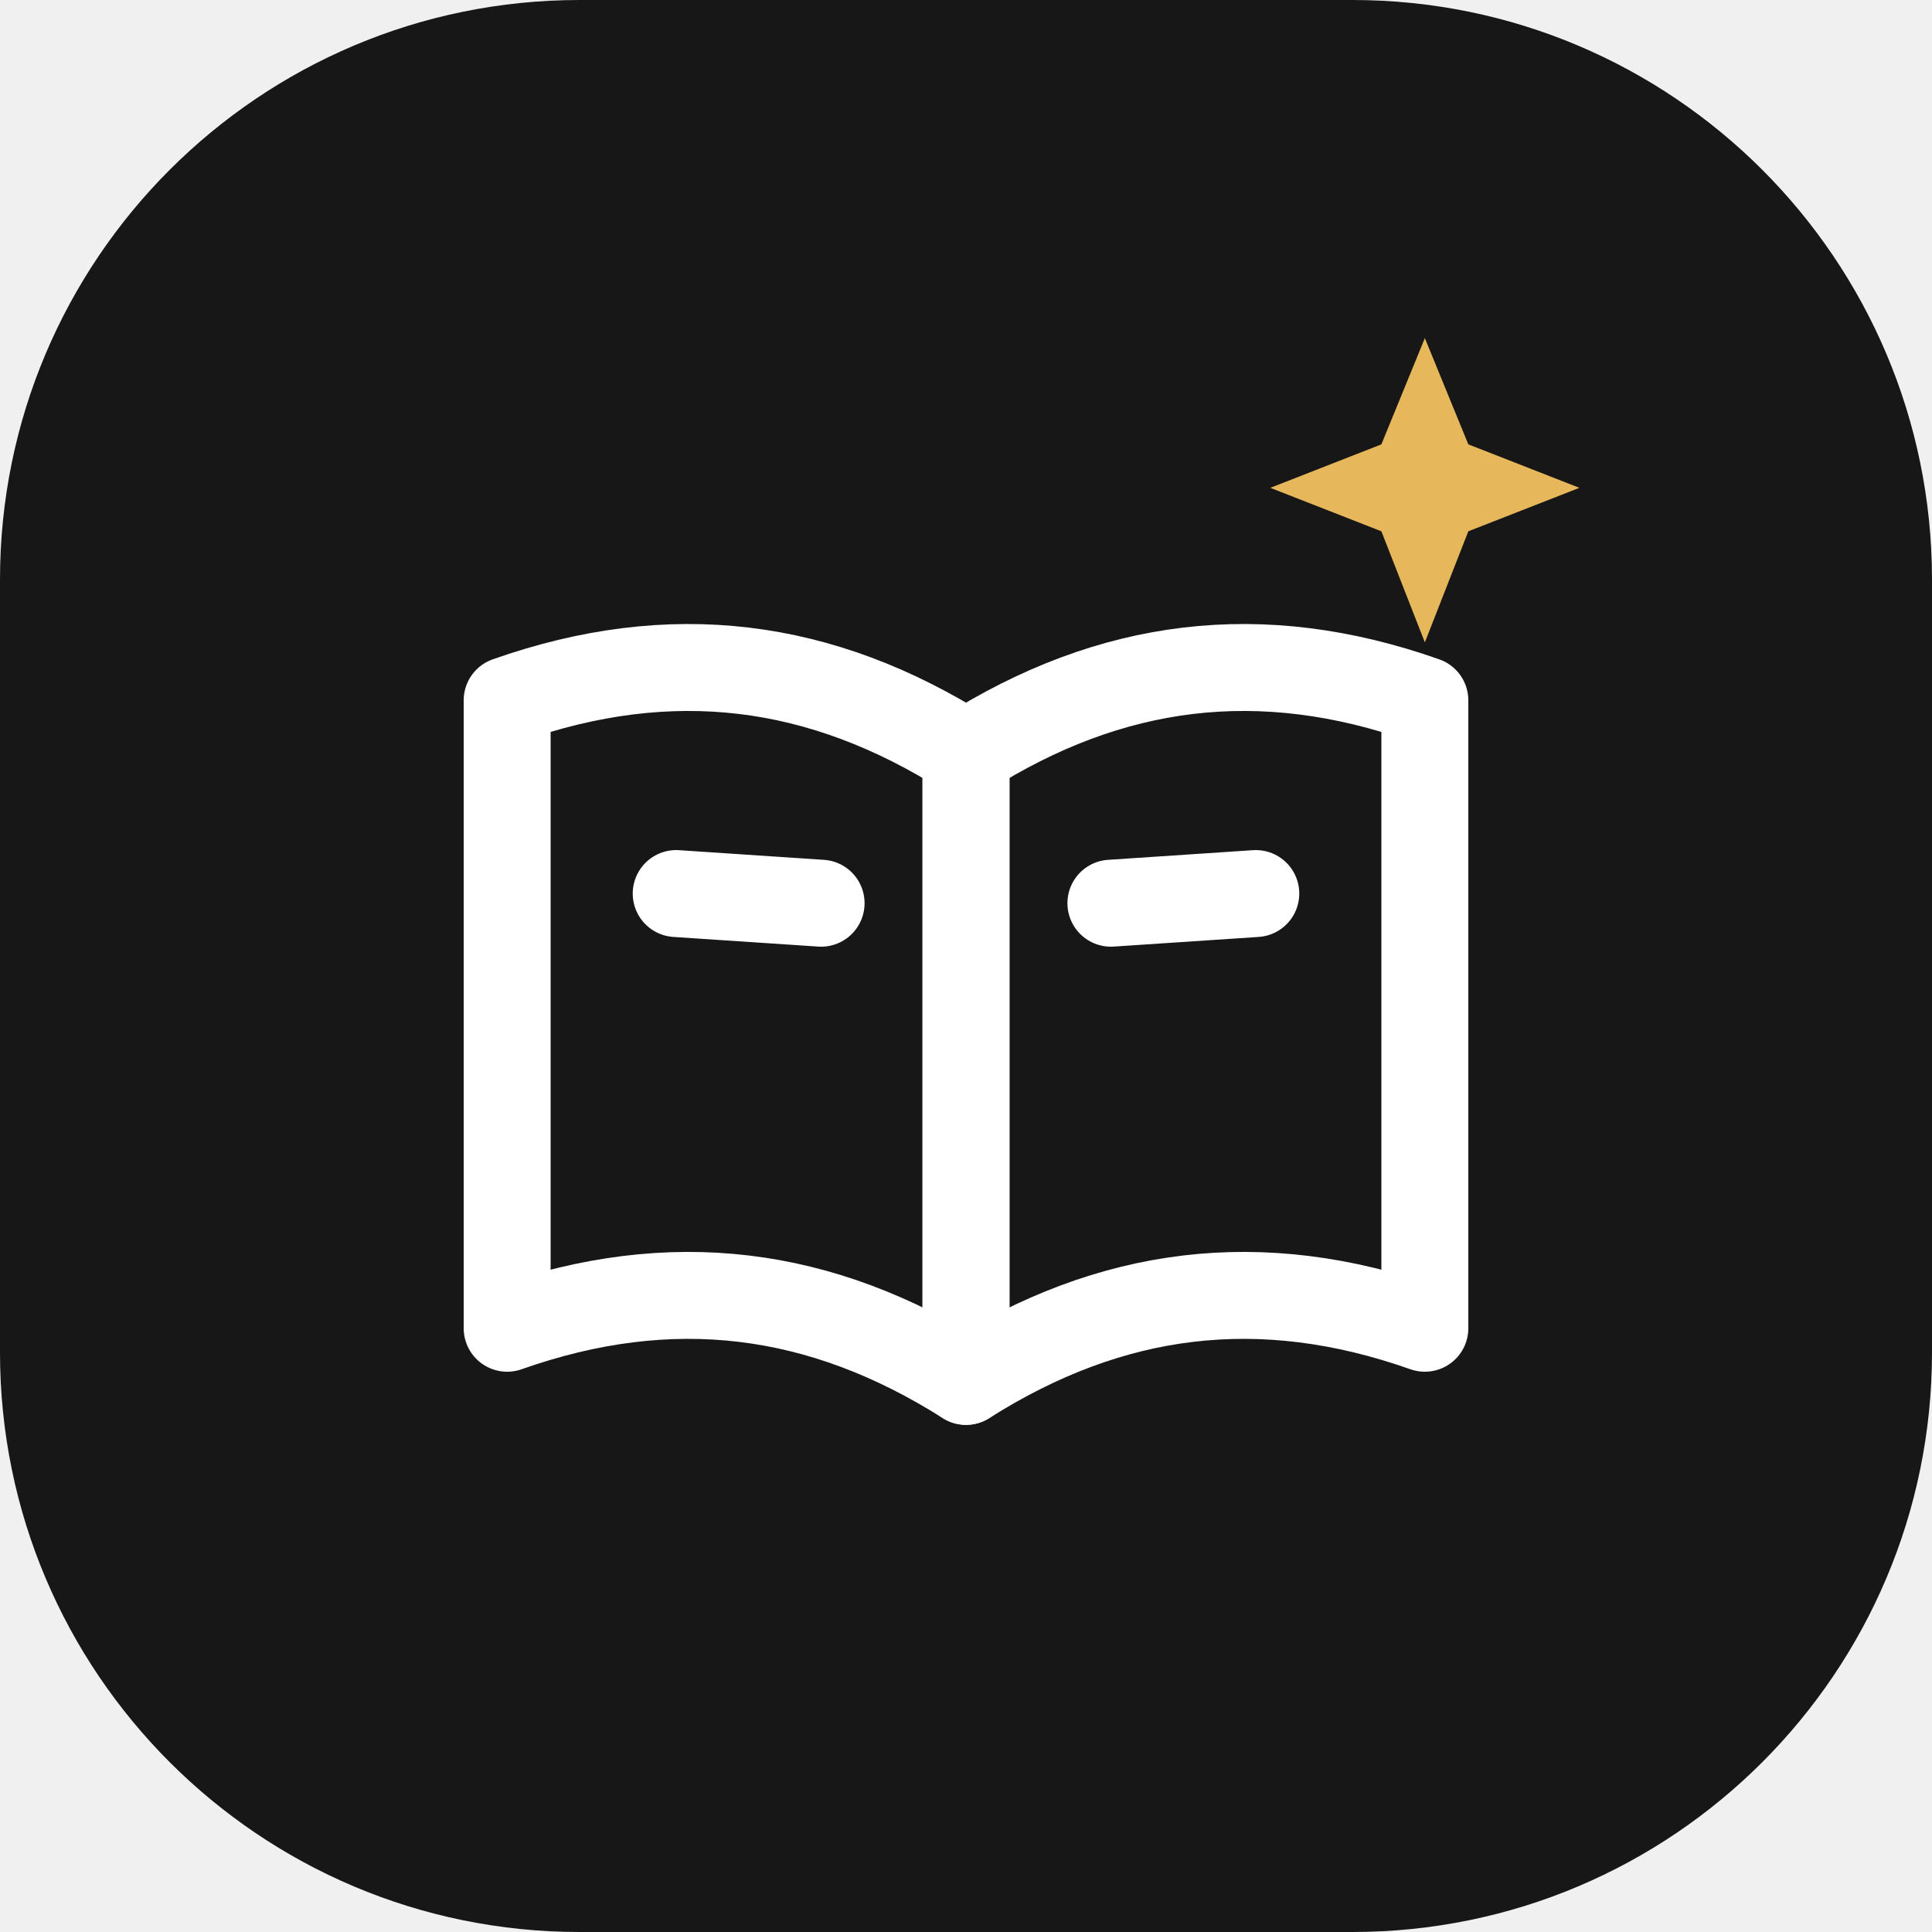
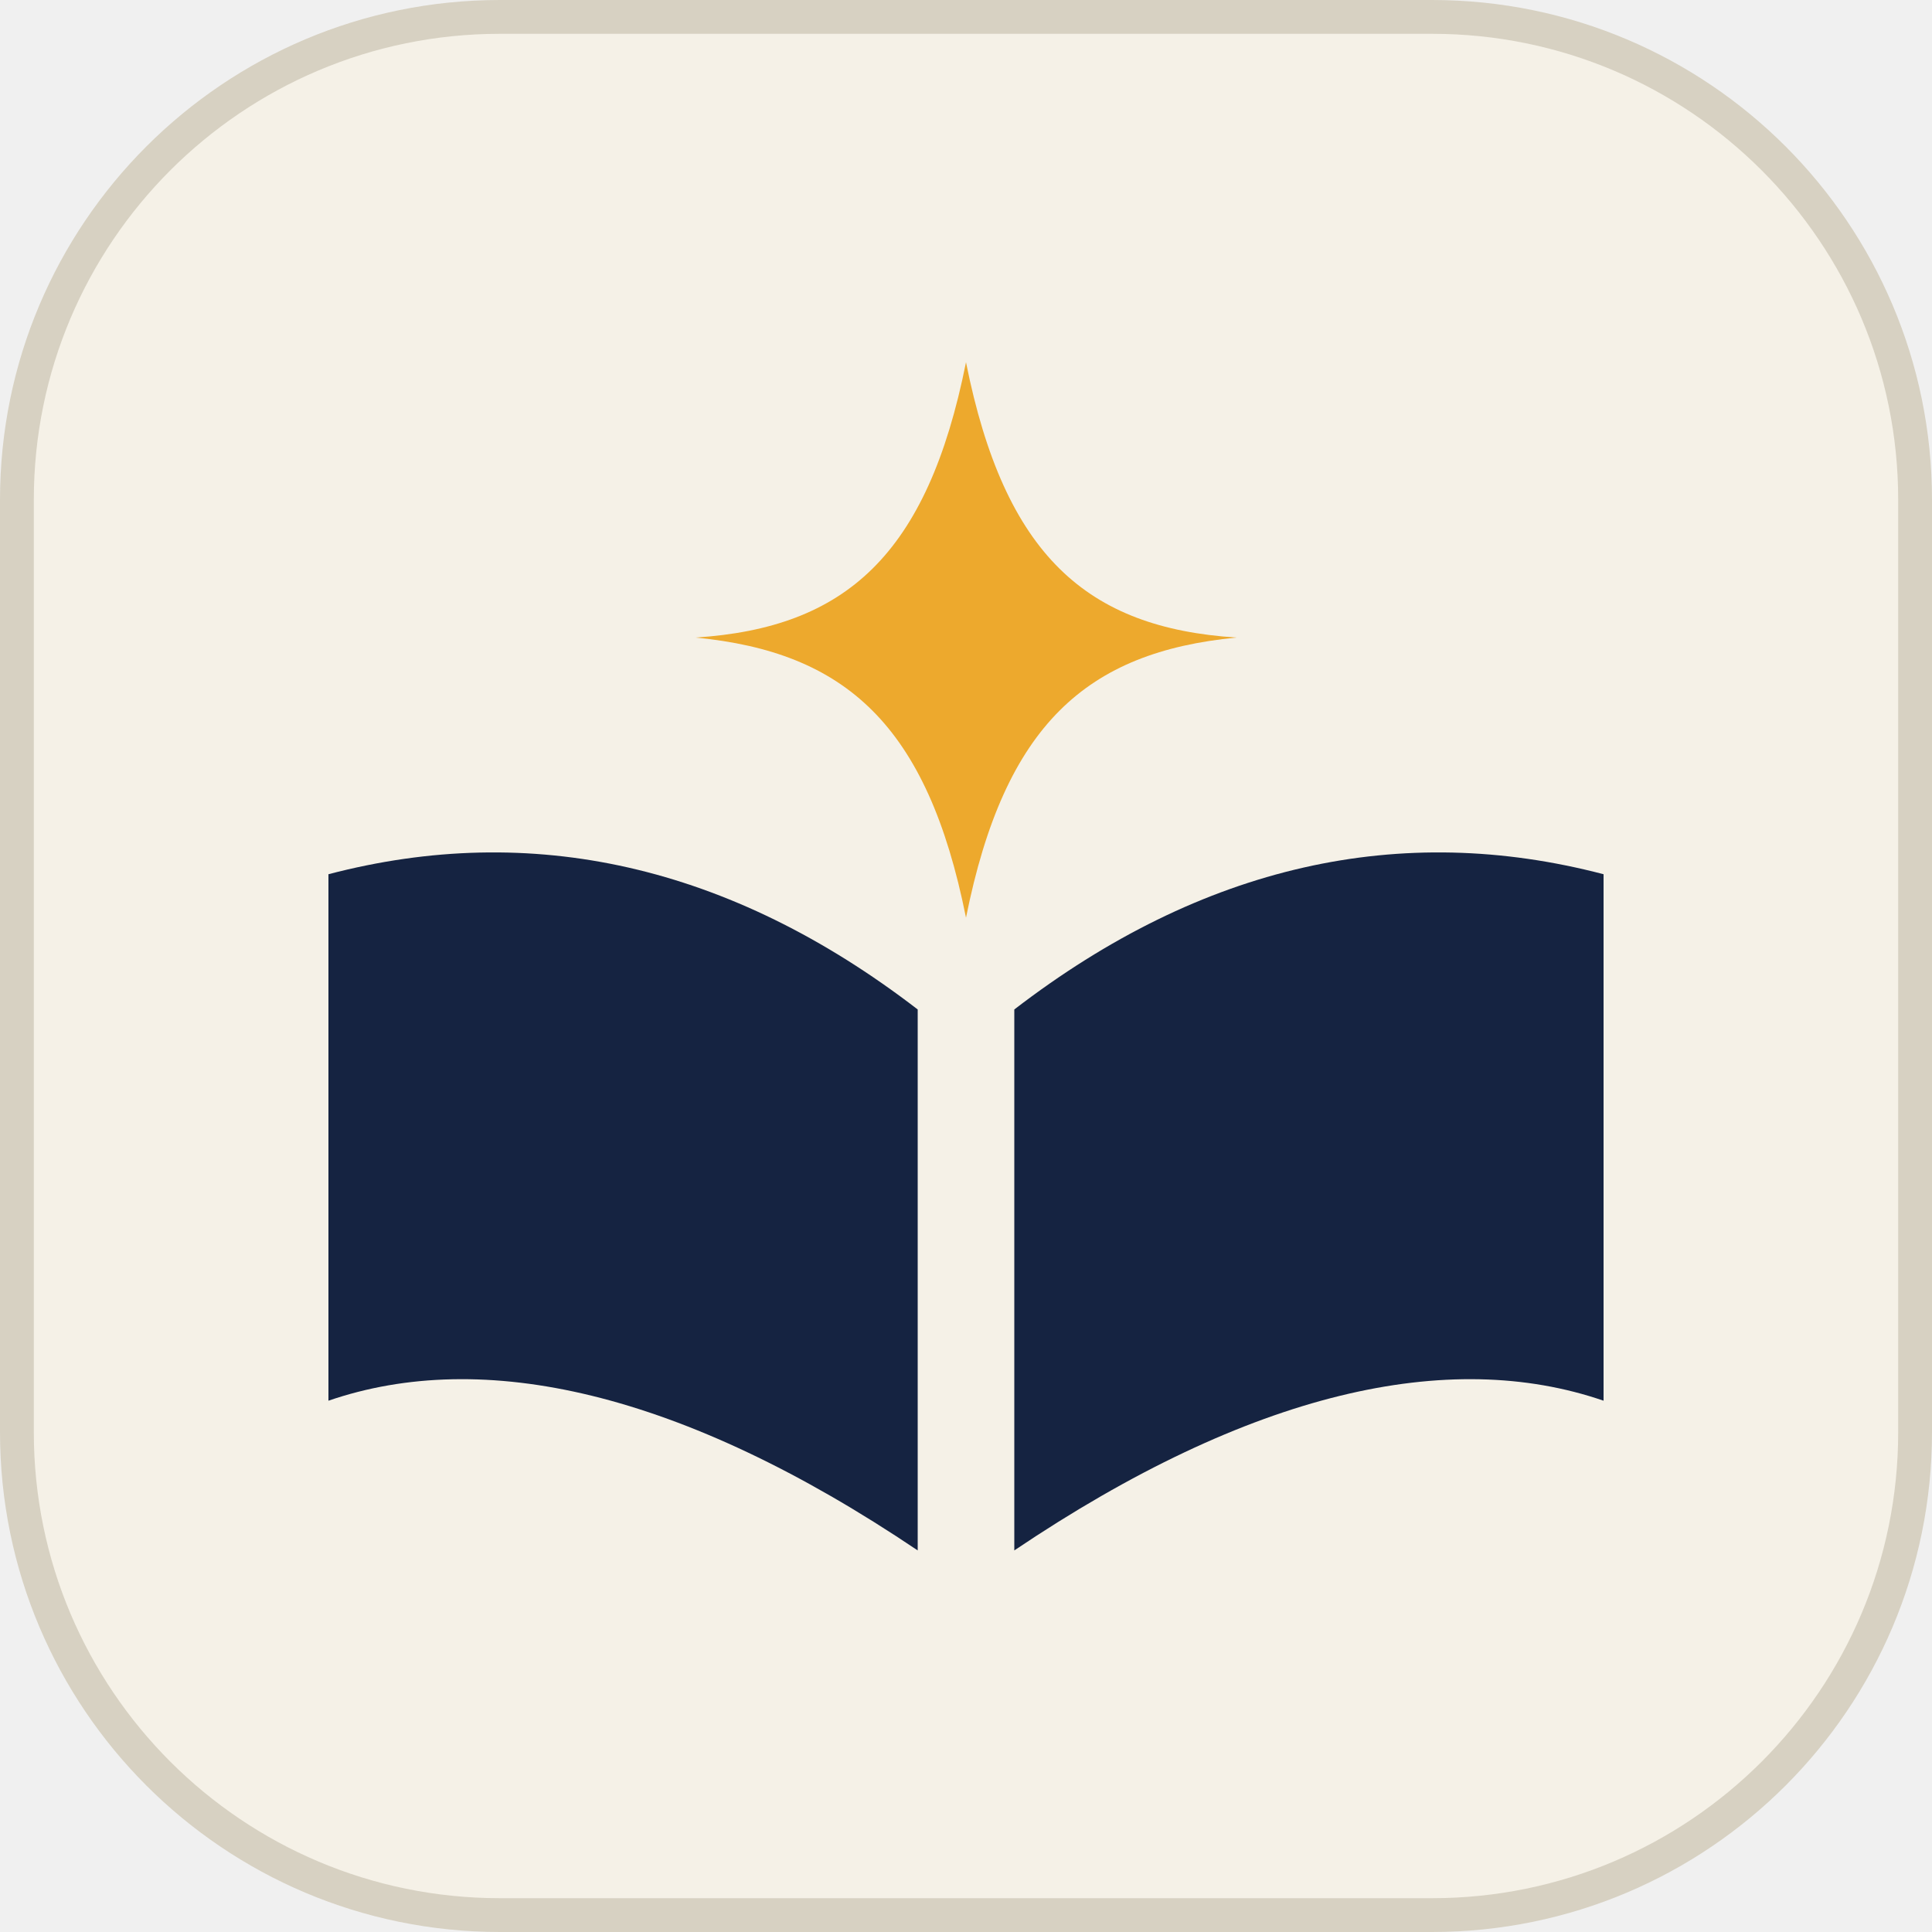
<svg xmlns="http://www.w3.org/2000/svg" viewBox="0 0 40 40">
-   <rect width="40" height="40" rx="12" fill="#171717" />
-   <path d="M10.5 14.5c3.4-1.2 6.5-.8 9.5 1.1v13c-3-1.9-6.1-2.3-9.5-1.1zm19 0c-3.4-1.2-6.5-.8-9.5 1.1v13c3-1.9 6.1-2.3 9.5-1.1z" fill="none" stroke="#fff" stroke-width="1.8" stroke-linecap="round" stroke-linejoin="round" />
-   <path d="M20 15.6v13m-6-10.1 3 .2m9-.2-3 .2" fill="none" stroke="#fff" stroke-width="1.8" stroke-linecap="round" stroke-linejoin="round" />
-   <path d="m29.5 7 .9 2.2 2.3.9-2.3.9-.9 2.3-.9-2.3-2.3-.9 2.3-.9z" fill="#e7b75b" />
+   <rect x=".35" y=".35" width="39.3" height="39.3" rx="10" fill="#f5f1e7" stroke="#d7d1c2" stroke-width=".7" />
+   <path d="M6.8 18.1c4.2-1.1 8.3-.2 12.2 2.8v11.2c-4.9-3.3-9-4.2-12.2-3.1zm26.4 0c-4.2-1.1-8.3-.2-12.2 2.8v11.2c4.9-3.3 9-4.2 12.2-3.1z" fill="#152341" />
+   <path d="M20 7.5c.8 4 2.5 5.5 5.6 5.7-3.1.3-4.8 1.8-5.6 5.8-.8-4-2.5-5.5-5.6-5.8 3.1-.2 4.8-1.7 5.6-5.7z" fill="#eda92d" />
</svg>
